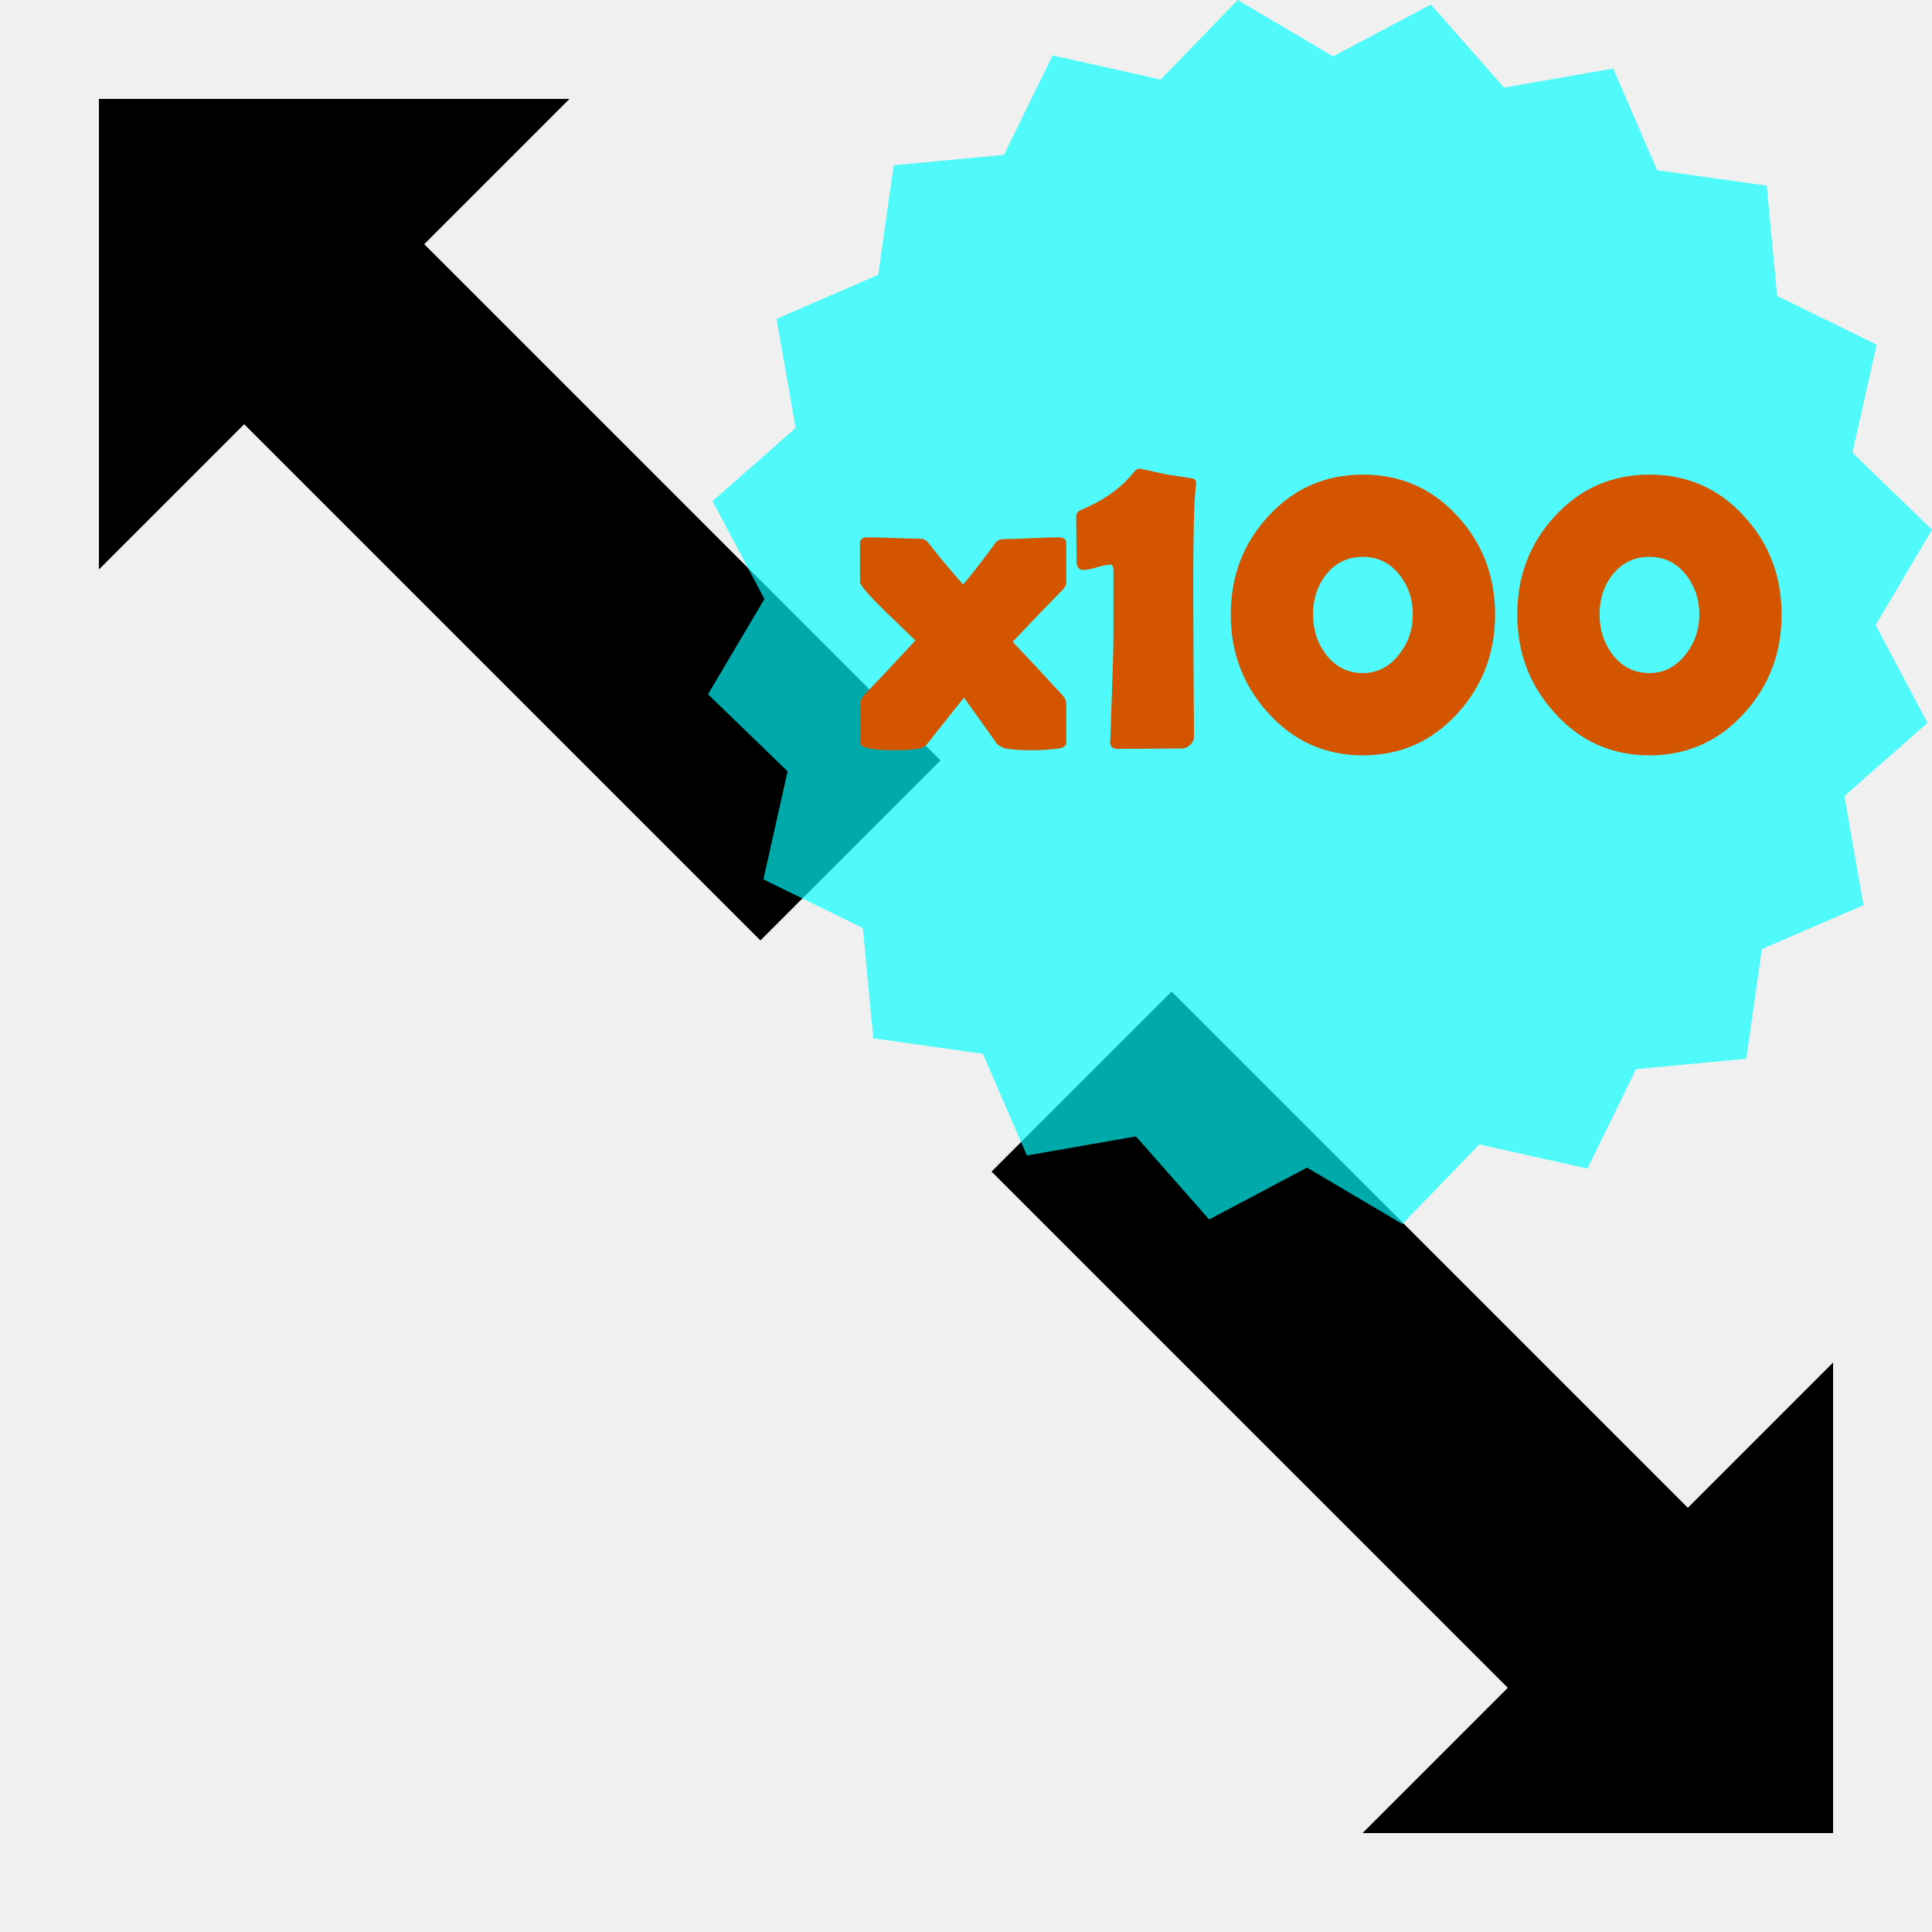
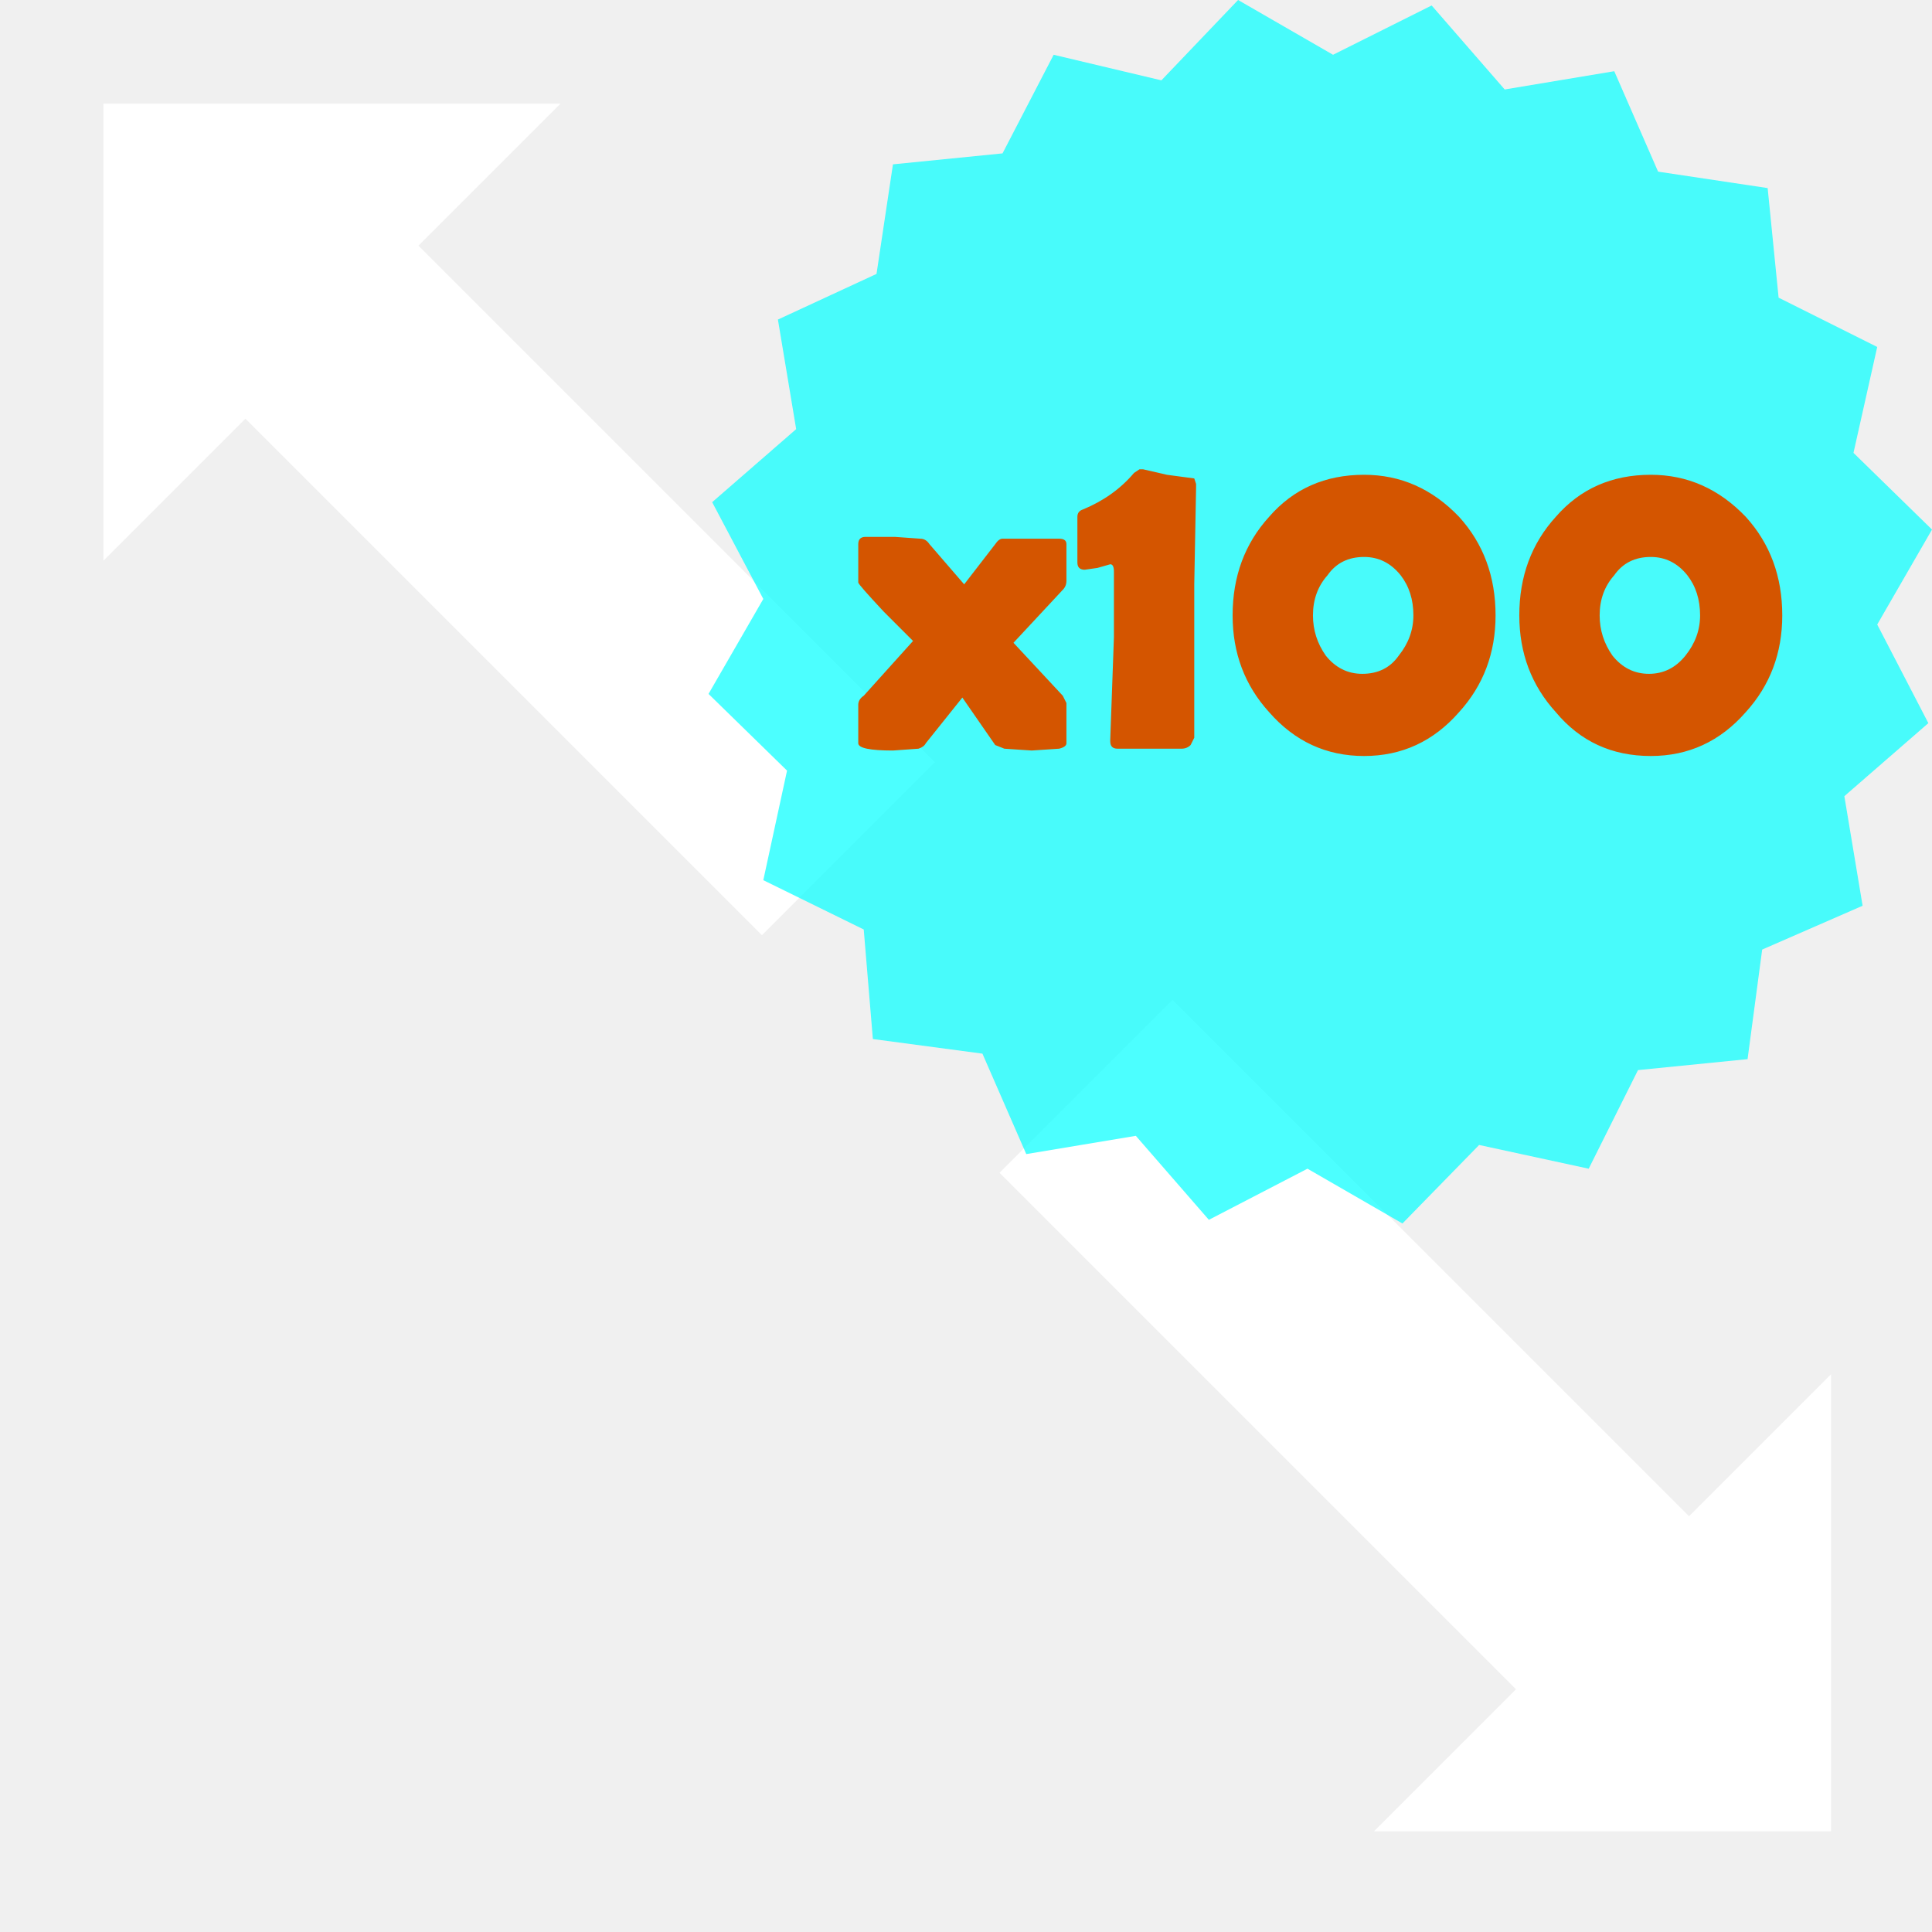
- <svg xmlns="http://www.w3.org/2000/svg" xmlns:xlink="http://www.w3.org/1999/xlink" width="400" height="400" viewBox="0 0 105.833 105.833" version="1.1" id="svg5350">
-   <defs id="defs5344" />
-   <g id="layer1" transform="translate(-98.64683,-9.598455)">
-     <g transform="translate(-203.3731,283.3766)" id="g6658">
-       <g transform="translate(452.8324,-270.6336)" id="g919-8-9">
-         <g id="g853-7-0-1" transform="rotate(45,61.20724,-153.6678)">
-           <path d="M 83.374,109.432 H 43.383 v 10.928 L 25.712,102.689 43.383,85.018 v 10.928 h 39.992 v 6.743 z" style="fill:#000000;fill-rule:evenodd;stroke:#000000;stroke-width:0.46px;stroke-linecap:butt;stroke-linejoin:miter;stroke-opacity:1" id="path823-6-6-6-1" />
-           <use height="100%" width="100%" transform="rotate(-180,92.55819,102.6888)" id="use849-0-0-4" xlink:href="#path823-6-6-6-1" y="0" x="0" />
-         </g>
-       </g>
-       <g transform="matrix(0.8783375,0,0,0.8783375,399.5611,-112.6917)" id="use6650">
-         <path style="opacity:1;fill:#00ffff;fill-opacity:0.667;stroke:none;stroke-width:0.102;stroke-linecap:butt;stroke-linejoin:round;stroke-miterlimit:4;stroke-dasharray:none" id="path6697" d="m 4.479,-155.167 4.962,4.804 -3.517,5.944 3.235,6.102 -5.182,4.566 1.191,6.803 -6.339,2.741 -0.969,6.838 -6.876,0.648 -3.035,6.204 -6.74,-1.508 -4.804,4.962 -5.944,-3.517 -6.102,3.235 -4.566,-5.182 -6.803,1.191 -2.741,-6.339 -6.838,-0.969 -0.648,-6.876 -6.204,-3.035 1.508,-6.74 -4.962,-4.804 3.517,-5.944 -3.235,-6.102 5.182,-4.566 -1.191,-6.803 6.339,-2.741 0.969,-6.838 6.876,-0.648 3.035,-6.204 6.74,1.508 4.804,-4.962 5.944,3.517 6.102,-3.235 4.566,5.182 6.803,-1.191 2.741,6.339 6.838,0.969 0.648,6.876 6.204,3.035 z" />
-         <g aria-label="x100" style="font-style:normal;font-variant:normal;font-weight:normal;font-stretch:normal;font-size:28.325px;line-height:100%;font-family:'Berlin Sans FB Demi';-inkscape-font-specification:'Berlin Sans FB Demi';letter-spacing:0px;word-spacing:0px;fill:#d45500;fill-opacity:1;stroke:none;stroke-width:0.148px;stroke-linecap:butt;stroke-linejoin:miter;stroke-opacity:1" id="text6701">
-           <path d="m -44.555,-137.093 q 0,0.304 -0.456,0.373 -0.816,0.111 -1.729,0.111 -0.968,0 -1.618,-0.111 -0.166,-0.028 -0.512,-0.277 -0.678,-0.968 -2.061,-2.891 -0.346,0.415 -2.268,2.849 -0.18,0.249 -0.512,0.318 -0.484,0.111 -1.521,0.111 -2.185,0 -2.185,-0.484 0,-0.401 0.014,-1.217 0.014,-0.83 0.014,-1.245 0,-0.235 0.249,-0.512 1.079,-1.12 3.181,-3.388 -0.968,-0.927 -1.922,-1.853 -1.535,-1.508 -1.535,-1.784 v -2.434 q 0,-0.36 0.484,-0.36 0.553,0 1.646,0.042 1.106,0.042 1.66,0.042 0.277,0 0.512,0.304 0.761,1.01 2.13,2.559 1.245,-1.508 1.978,-2.559 0.207,-0.277 0.512,-0.277 0.581,0 1.729,-0.055 1.148,-0.055 1.729,-0.055 0.484,0 0.484,0.36 v 2.434 q 0,0.263 -0.235,0.484 -1.051,1.065 -3.112,3.236 1.051,1.093 3.112,3.333 0.235,0.263 0.235,0.512 z" style="font-style:normal;font-variant:normal;font-weight:normal;font-stretch:normal;font-size:28.325px;line-height:100%;font-family:'Berlin Sans FB Demi';-inkscape-font-specification:'Berlin Sans FB Demi';fill:#d45500;stroke-width:0.148px" id="path821" />
-           <path d="m -36.589,-137.425 q 0,0.263 -0.235,0.484 -0.235,0.221 -0.512,0.221 -0.664,0 -1.992,0.014 -1.328,0.014 -1.992,0.014 -0.512,0 -0.498,-0.443 l 0.014,-0.152 q 0.194,-5.283 0.194,-6.404 v -4.108 q 0,-0.387 -0.18,-0.387 -0.277,0 -0.844,0.166 -0.553,0.166 -0.844,0.166 -0.429,0 -0.429,-0.512 0,-0.47 -0.014,-1.411 -0.014,-0.94 -0.014,-1.425 0,-0.277 0.346,-0.415 2.033,-0.844 3.195,-2.268 0.235,-0.29 0.401,-0.29 0.028,0 0.166,0.028 0.526,0.111 1.563,0.346 0.553,0.069 1.618,0.249 0.194,0.055 0.194,0.304 0,0.083 -0.028,0.29 -0.152,1.217 -0.152,5.961 0,1.591 0.014,4.785 0.028,3.195 0.028,4.785 z" style="font-style:normal;font-variant:normal;font-weight:normal;font-stretch:normal;font-size:28.325px;line-height:100%;font-family:'Berlin Sans FB Demi';-inkscape-font-specification:'Berlin Sans FB Demi';fill:#d45500;stroke-width:0.148px" id="path823" />
-           <path d="m -17.807,-145.073 q 0,3.568 -2.31,6.127 -2.393,2.655 -5.933,2.655 -3.541,0 -5.919,-2.655 -2.324,-2.559 -2.324,-6.127 0,-3.582 2.324,-6.113 2.379,-2.614 5.919,-2.614 3.541,0 5.919,2.614 2.324,2.545 2.324,6.113 z m -5.131,0 q 0,-1.425 -0.83,-2.476 -0.885,-1.12 -2.282,-1.12 -1.425,0 -2.296,1.106 -0.816,1.023 -0.816,2.489 0,1.438 0.816,2.503 0.885,1.148 2.296,1.148 1.355,0 2.268,-1.176 0.844,-1.079 0.844,-2.476 z" style="font-style:normal;font-variant:normal;font-weight:normal;font-stretch:normal;font-size:28.325px;line-height:100%;font-family:'Berlin Sans FB Demi';-inkscape-font-specification:'Berlin Sans FB Demi';fill:#d45500;stroke-width:0.148px" id="path825" />
-           <path d="m 0.062,-145.073 q 0,3.568 -2.31,6.127 -2.393,2.655 -5.933,2.655 -3.541,0 -5.919,-2.655 -2.324,-2.559 -2.324,-6.127 0,-3.582 2.324,-6.113 2.379,-2.614 5.919,-2.614 3.541,0 5.919,2.614 2.324,2.545 2.324,6.113 z m -5.131,0 q 0,-1.425 -0.83,-2.476 -0.885,-1.12 -2.282,-1.12 -1.425,0 -2.296,1.106 -0.816,1.023 -0.816,2.489 0,1.438 0.816,2.503 0.885,1.148 2.296,1.148 1.355,0 2.268,-1.176 0.844,-1.079 0.844,-2.476 z" style="font-style:normal;font-variant:normal;font-weight:normal;font-stretch:normal;font-size:28.325px;line-height:100%;font-family:'Berlin Sans FB Demi';-inkscape-font-specification:'Berlin Sans FB Demi';fill:#d45500;stroke-width:0.148px" id="path827" />
-         </g>
-       </g>
-     </g>
+ <svg xmlns="http://www.w3.org/2000/svg" xmlns:xlink="http://www.w3.org/1999/xlink" width="400" height="400" viewBox="0 0 105.8 105.8">
+   <g transform="rotate(45 132.8 30)">
+     <path d="M83.4 109.4h-40v11l-17.7-17.7L43.4 85v11h40v6.7z" id="a" fill="#fff" fill-rule="evenodd" stroke-width=".5" />
+     <use height="100%" width="100%" transform="rotate(-180 92.6 102.7)" xlink:href="#a" />
+   </g>
+   <path d="M101.5 24.8l4.3 4.2-3 5.2 2.8 5.4-4.6 4 1 6-5.5 2.4-.8 6-6 .6L87 64l-6-1.3-4.2 4.3-5.2-3-5.4 2.8-4-4.6-6 1-2.4-5.5-6-.8-.5-6-5.5-2.7 1.3-6-4.3-4.2 3-5.2-2.8-5.3 4.6-4-1-6L48 15l.9-6 6-.6L57.7 3l5.9 1.4L67.8 0 73 3 78.4.3l4 4.6 6-1 2.4 5.5 6 .9.6 6 5.4 2.7z" fill="#0ff" fill-opacity=".7" />
+   <g aria-label="x100" style="line-height:100%;-inkscape-font-specification:'Berlin Sans FB Demi'" font-weight="400" font-size="28.3" font-family="Berlin Sans FB Demi" letter-spacing="0" word-spacing="0" fill="#d45500" stroke-width=".1">
+     <path d="M58.4 40.7q0 .2-.4.3l-1.5.1L55 41l-.5-.2-1.8-2.6-2 2.5q-.1.2-.4.3l-1.4.1q-1.9 0-1.9-.4v-1.1-1q0-.3.3-.5l2.7-3-1.6-1.6Q47 32 47 31.9v-2.1q0-.4.4-.4H49l1.4.1q.3 0 .5.3l1.9 2.2 1.7-2.2q.2-.3.4-.3H58q.4 0 .4.3v2q0 .3-.2.5l-2.7 2.9 2.7 2.9.2.4zM65.4 40.4l-.2.4q-.2.2-.5.2h-3.5q-.4 0-.4-.4v-.1l.2-5.6v-3.6q0-.4-.2-.4l-.7.2-.7.1q-.4 0-.4-.4v-1.3-1.2q0-.3.3-.4 1.7-.7 2.8-2l.3-.2h.2l1.3.3 1.5.2.1.3v.2l-.1 5.3v8.4zM81.9 33.7q0 3.1-2 5.3-2.1 2.4-5.2 2.4T69.5 39q-2-2.2-2-5.3 0-3.2 2-5.4 2-2.3 5.2-2.3 3 0 5.2 2.3 2 2.2 2 5.4zm-4.5 0q0-1.3-.7-2.2-.8-1-2-1-1.3 0-2 1-.8.9-.8 2.2 0 1.2.7 2.2.8 1 2 1 1.3 0 2-1 .8-1 .8-2.2zM97.6 33.7q0 3.1-2 5.3-2.1 2.4-5.2 2.4-3.2 0-5.2-2.4-2-2.2-2-5.3 0-3.2 2-5.4 2-2.3 5.2-2.3 3 0 5.2 2.3 2 2.2 2 5.4zm-4.5 0q0-1.3-.7-2.2-.8-1-2-1-1.3 0-2 1-.8.9-.8 2.2 0 1.2.7 2.2.8 1 2 1t2-1q.8-1 .8-2.2z" style="line-height:100%;-inkscape-font-specification:'Berlin Sans FB Demi'" />
  </g>
</svg>
